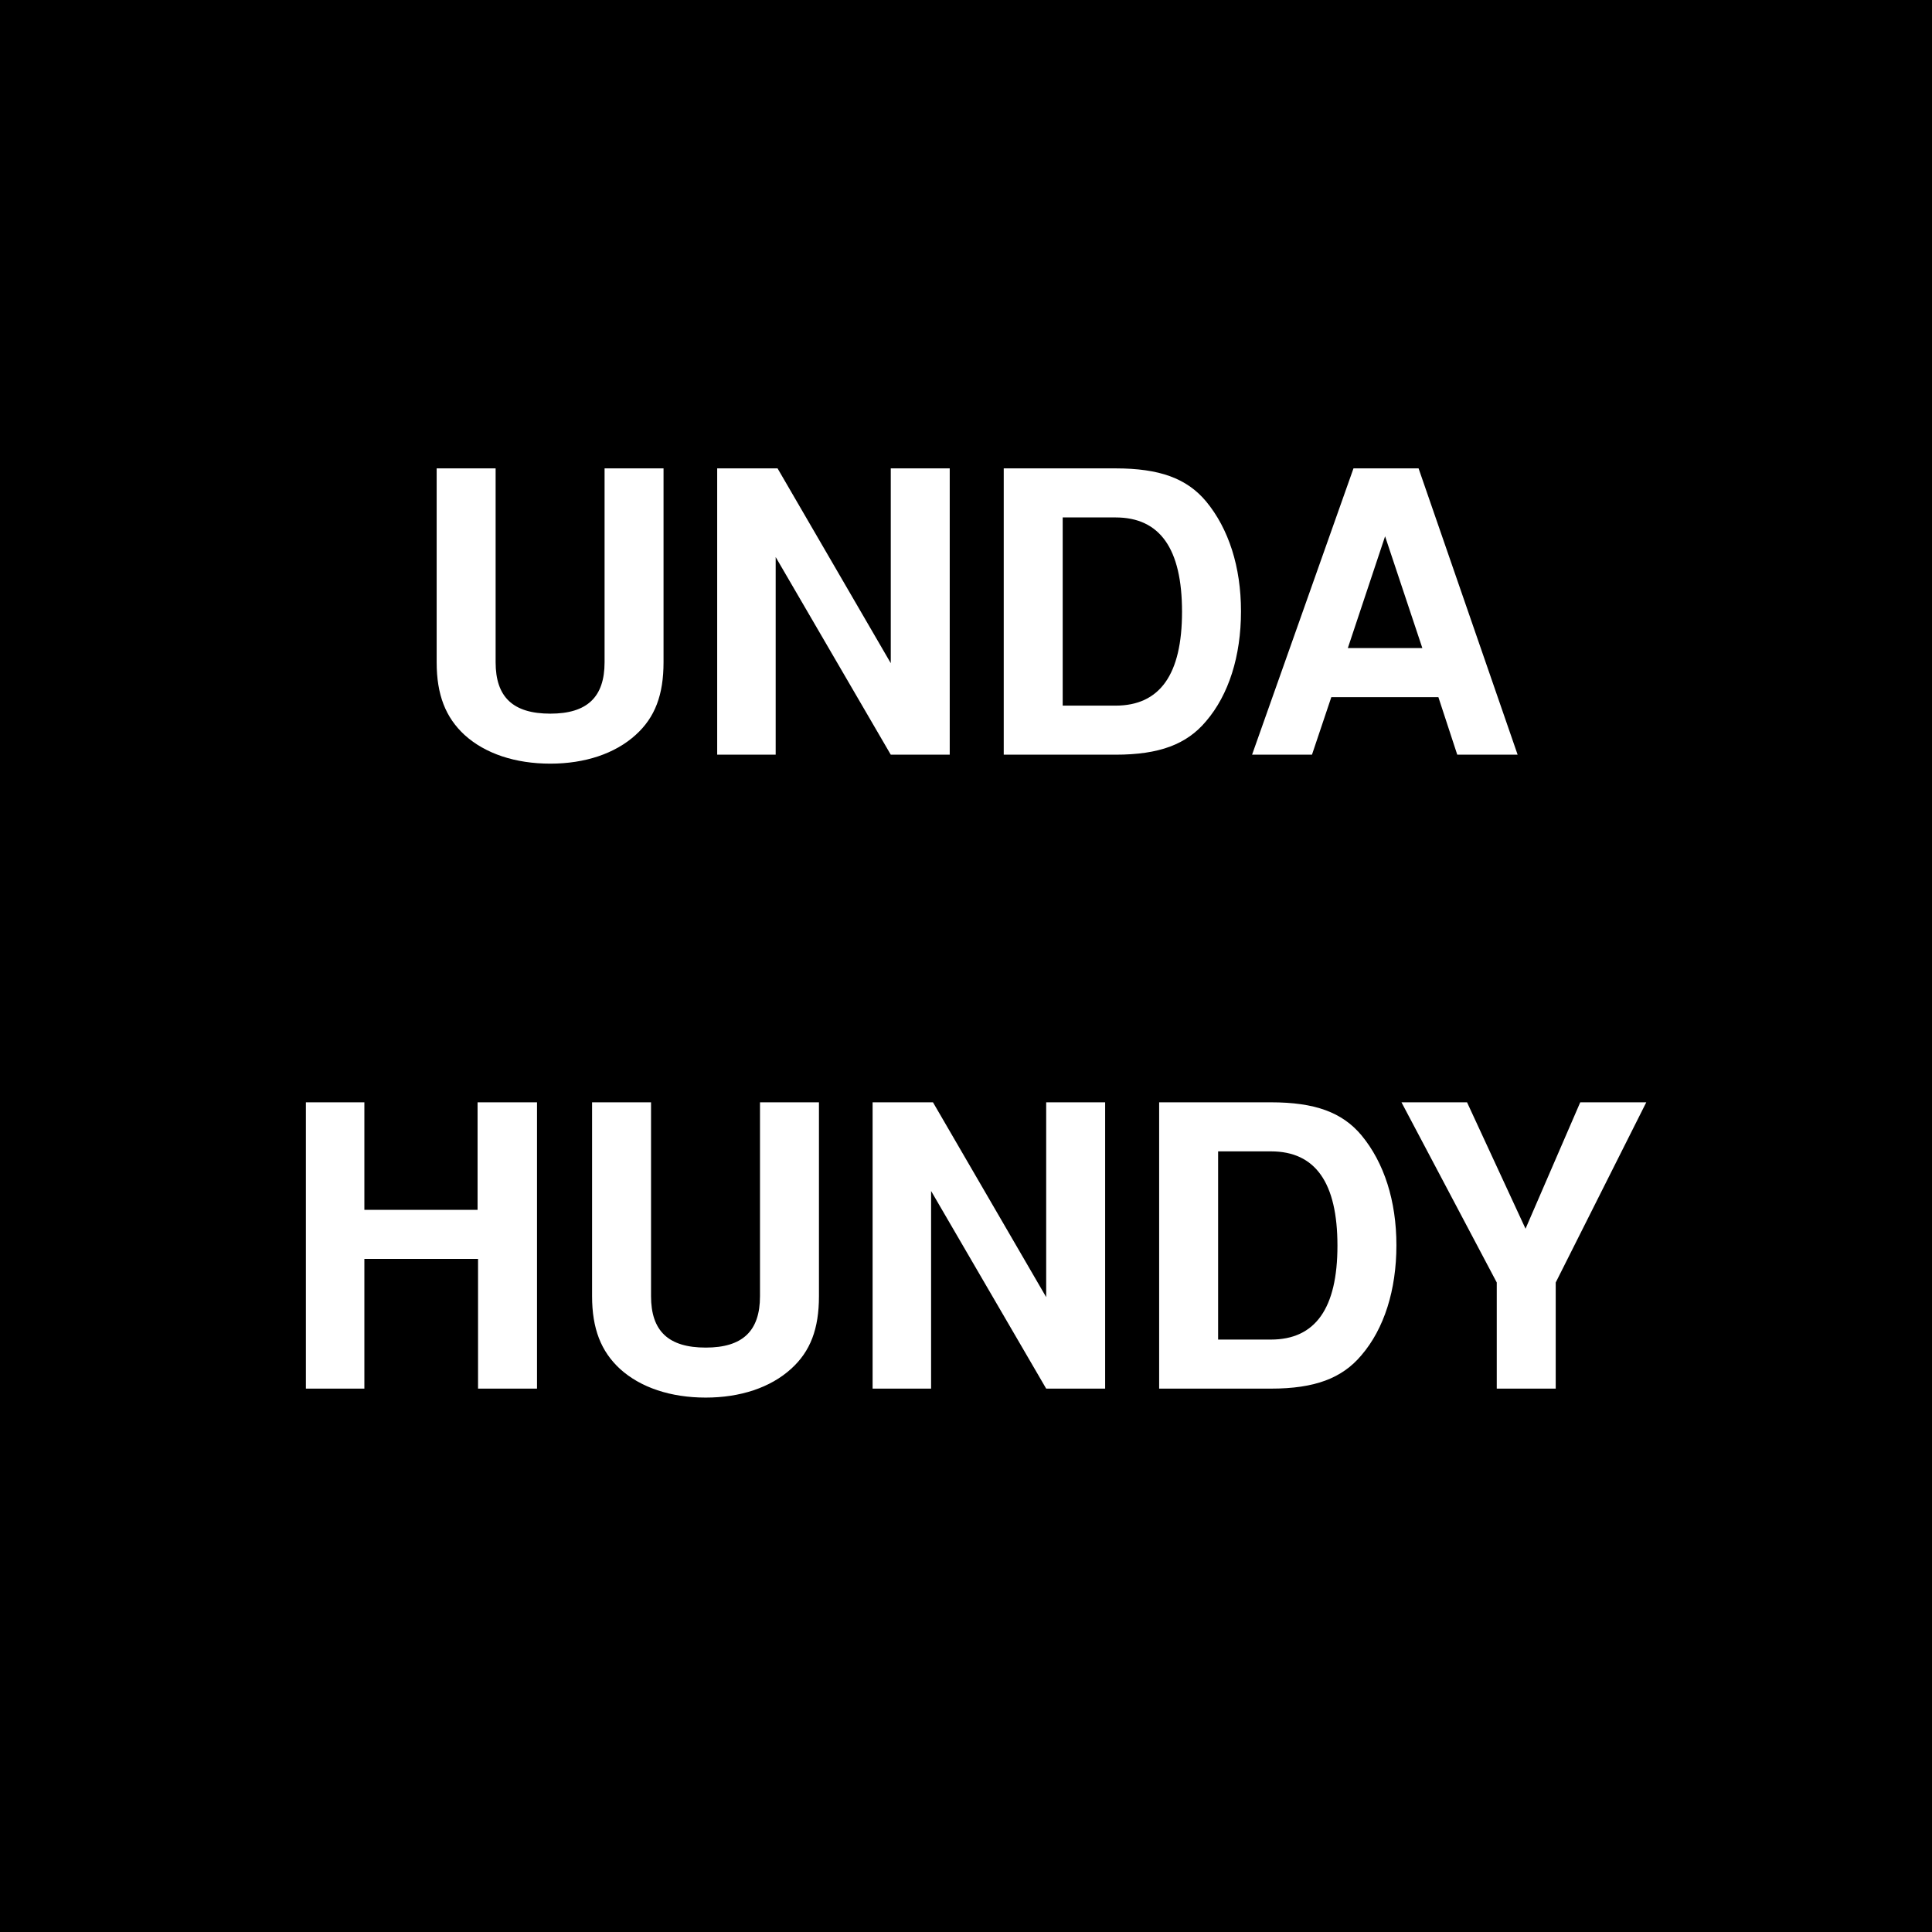
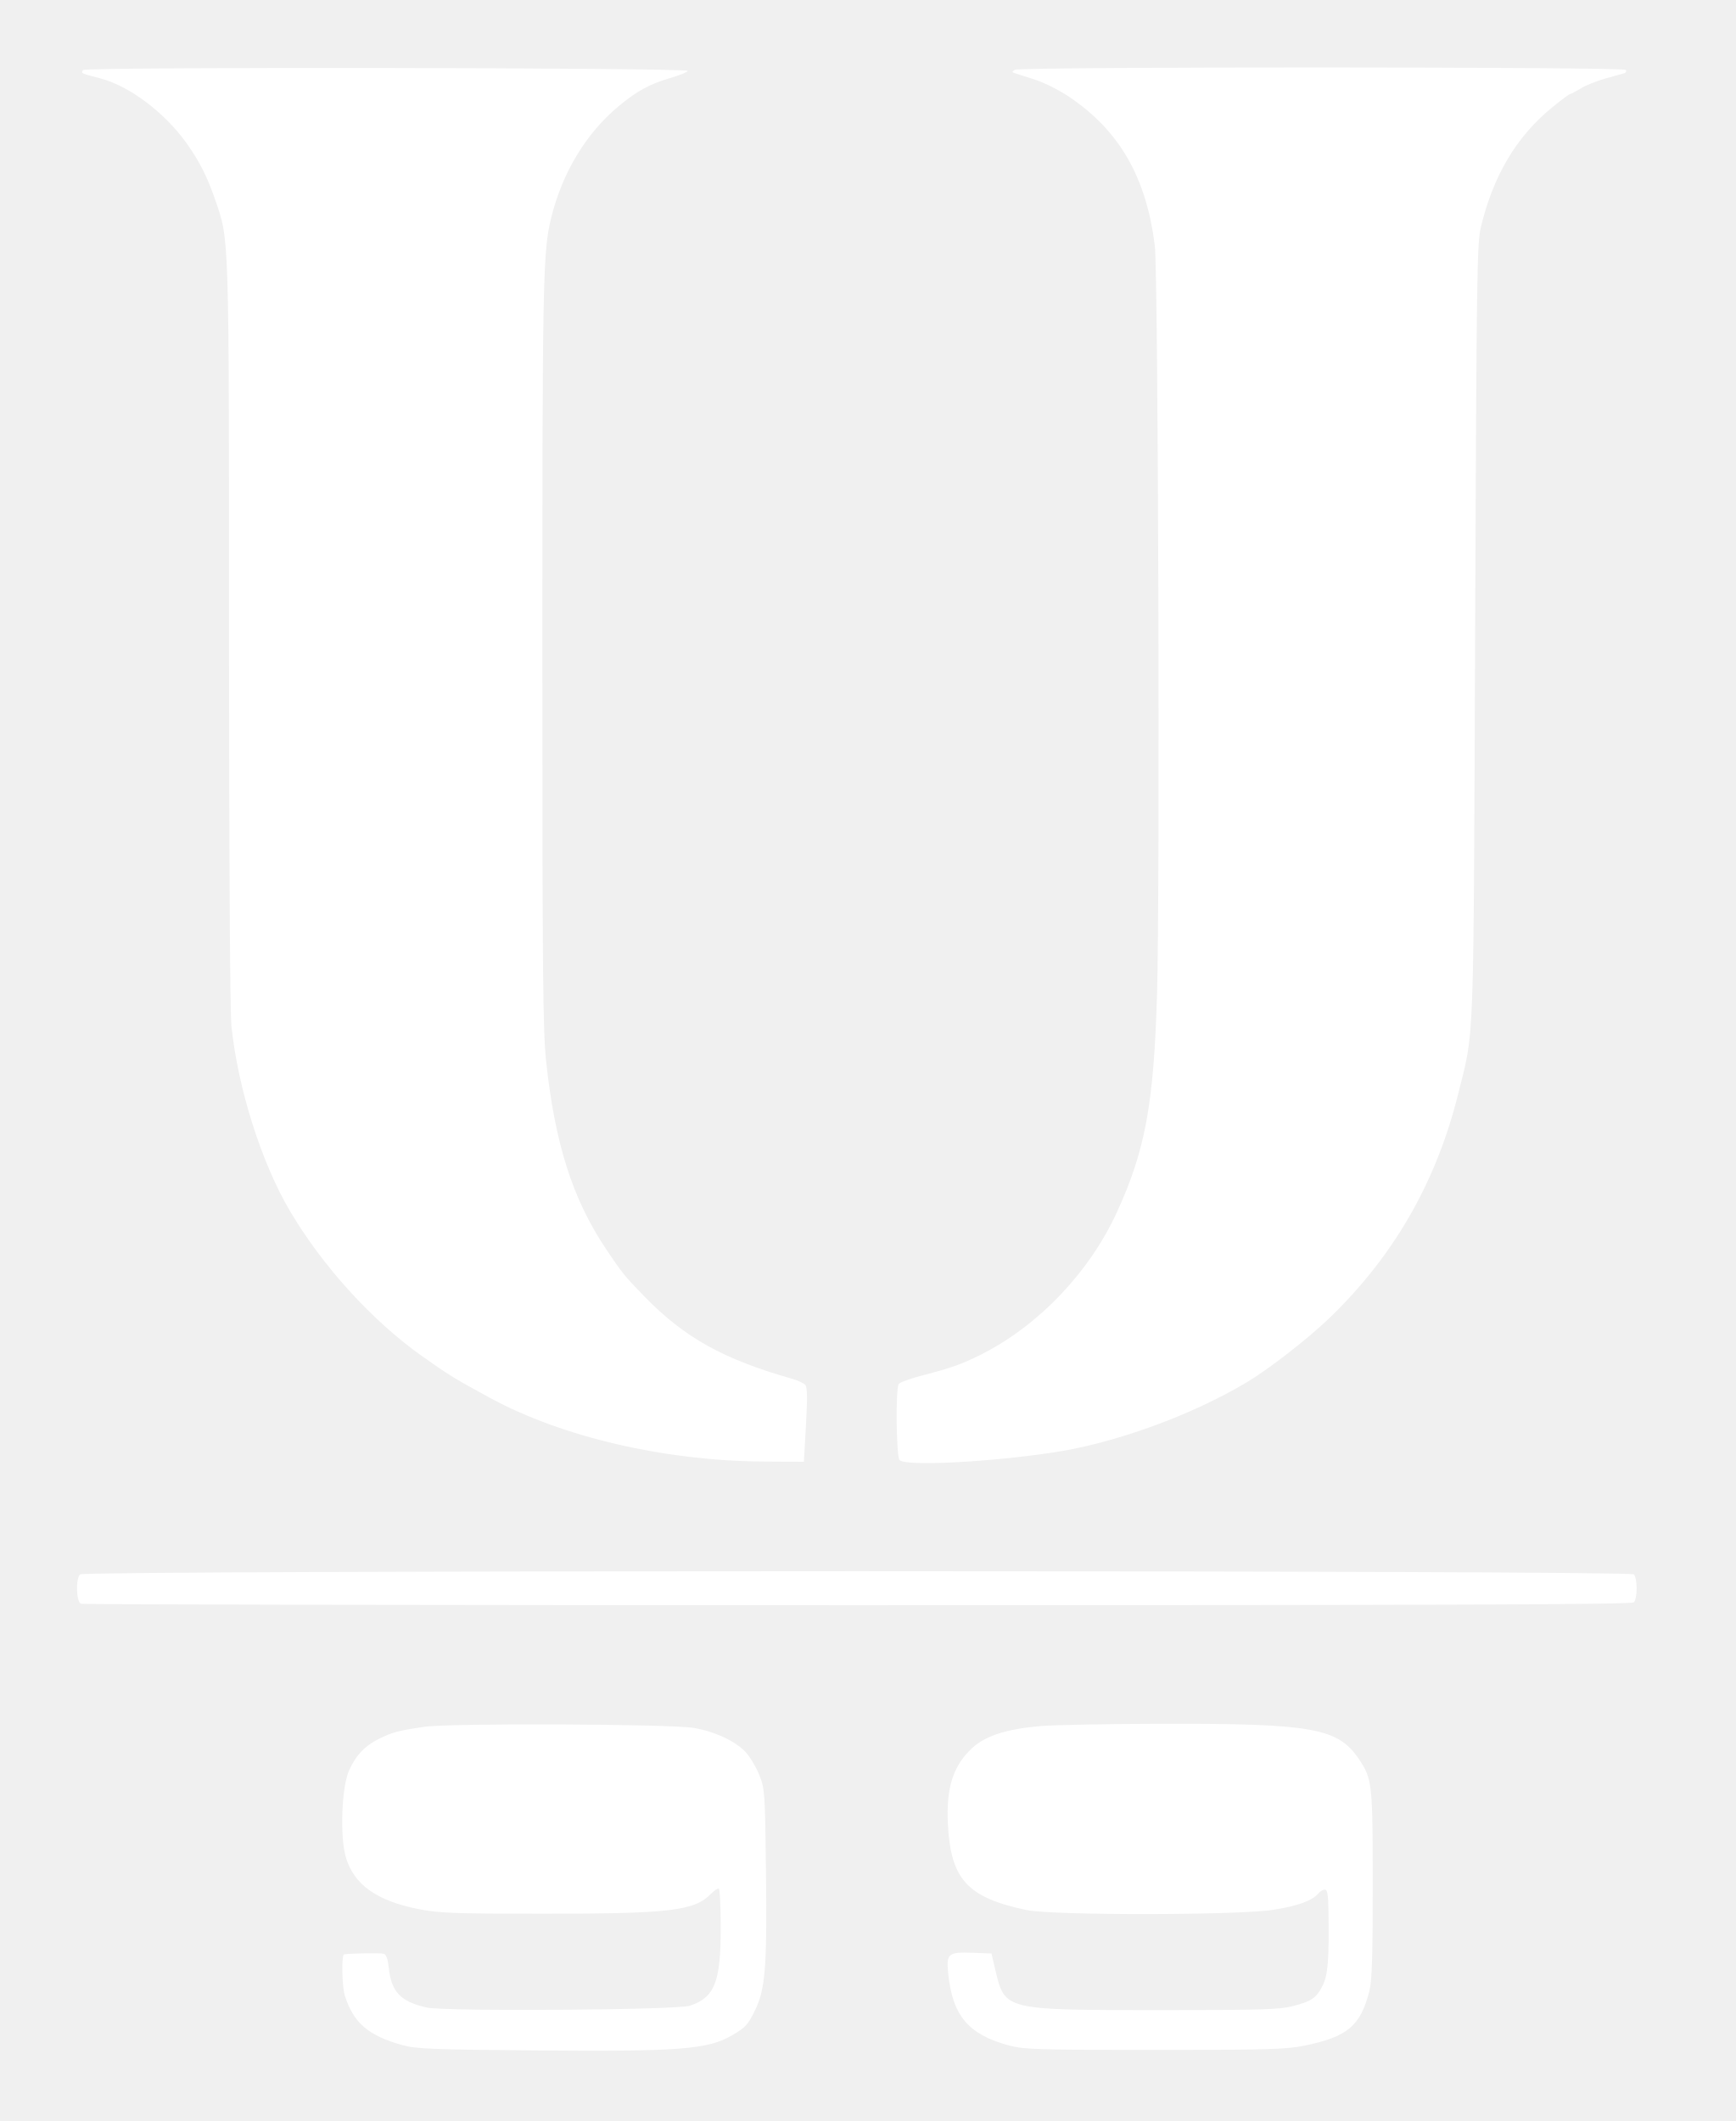
- <svg xmlns="http://www.w3.org/2000/svg" viewBox="0 0 64 64" width="64" height="64">
-   <rect width="64" height="64" fill="#000000" />
-   <text x="32" y="25" font-family="Arial Black, Helvetica, sans-serif" font-size="13" font-weight="900" fill="#FFFFFF" text-anchor="middle" letter-spacing="0">UNDA</text>
-   <text x="32" y="46" font-family="Arial Black, Helvetica, sans-serif" font-size="13" font-weight="900" fill="#FFFFFF" text-anchor="middle" letter-spacing="0">HUNDY</text>
+ <svg xmlns="http://www.w3.org/2000/svg" viewBox="240 90 720 880" version="1.1" width="720" height="880">
+   <path d="M 274.461 119.063 C 273.594 120.466, 273.415 120.378, 281.500 122.481 C 293.649 125.640, 308.289 136.631, 317.412 149.441 C 322.799 157.006, 326.011 163.369, 329.338 173.073 C 335.123 189.945, 334.990 185.735, 335.013 353 C 335.026 446.683, 335.419 510.146, 336.020 515.857 C 338.749 541.762, 348.515 572.562, 360.323 592.500 C 373.983 615.566, 394.334 637.923, 415.051 652.624 C 426.162 660.509, 428.679 662.054, 443.500 670.093 C 473.217 686.213, 515.798 696.121, 556.500 696.388 L 573.500 696.500 574.366 681.242 C 574.980 670.411, 574.911 665.597, 574.127 664.654 C 573.520 663.922, 571.106 662.777, 568.762 662.109 C 539.966 653.899, 523.969 644.988, 507.316 627.880 C 499.047 619.385, 498.052 618.153, 491.271 608 C 477.477 587.347, 470.139 564.206, 466.531 529.985 C 465.231 517.653, 465.004 492.577, 465.002 361.289 C 465 205.929, 465.232 194.352, 468.631 180.500 C 473.253 161.663, 483.027 145.440, 496.568 134.126 C 504.065 127.863, 509.571 124.836, 517.799 122.453 C 521.813 121.290, 525.188 119.925, 525.299 119.420 C 525.600 118.044, 275.311 117.688, 274.461 119.063 M 661.028 118.962 C 659.732 119.781, 659.732 119.949, 661.028 120.368 C 661.838 120.629, 665.572 121.827, 669.326 123.029 C 673.080 124.230, 679.380 127.376, 683.326 130.019 C 704.367 144.111, 715.554 163.490, 719.086 191.962 C 720.503 203.389, 721.266 460.139, 720.009 502.500 C 718.657 548.035, 715.131 567.221, 703.410 592.832 C 691.992 617.780, 670.903 639.934, 647.165 651.917 C 639.272 655.901, 634.514 657.605, 623.069 660.544 C 617.882 661.877, 613.277 663.537, 612.835 664.233 C 611.495 666.343, 611.820 694.420, 613.200 695.800 C 615.821 698.421, 650.320 696.685, 677.310 692.575 C 702.633 688.718, 733.898 677.373, 757 663.656 C 766.125 658.238, 782.304 645.700, 791.252 637.111 C 818.087 611.355, 835.768 580.658, 844.911 543.953 C 851.710 516.656, 851.265 528.754, 851.966 352 C 852.550 204.396, 852.741 190.919, 854.338 184.270 C 859.478 162.872, 869.093 146.696, 883.849 134.623 C 887.630 131.530, 891.019 129, 891.381 129 C 891.743 129, 893.718 127.963, 895.770 126.695 C 897.821 125.427, 902.425 123.576, 906 122.581 C 909.575 121.585, 913.091 120.601, 913.813 120.393 C 914.536 120.184, 914.847 119.561, 914.504 119.007 C 913.686 117.683, 663.121 117.638, 661.028 118.962 M 273.200 743.200 C 271.343 745.057, 271.643 754.649, 273.582 755.393 C 274.452 755.727, 419.487 756, 595.882 756 C 843.996 756, 916.872 755.728, 917.800 754.800 C 919.356 753.244, 919.356 744.756, 917.800 743.200 C 916.052 741.452, 274.948 741.452, 273.200 743.200 M 416 806.450 C 405.234 808.036, 402.556 808.755, 397 811.550 C 391.238 814.448, 387.684 818.232, 384.834 824.500 C 381.736 831.312, 380.947 851.866, 383.452 860.484 C 386.777 871.920, 396.339 878.723, 413.866 882.124 C 422.327 883.766, 428.584 883.994, 465.257 883.997 C 518.249 884.001, 528.156 882.814, 535.065 875.637 C 536.376 874.274, 537.798 873.375, 538.224 873.639 C 538.651 873.902, 539 881.139, 539 889.721 C 539 912.380, 536.500 918.726, 526.219 922.168 C 520.821 923.975, 424.697 924.633, 417 922.915 C 406.220 920.510, 402.310 916.405, 401.279 906.411 C 400.891 902.656, 400.242 900.913, 399.113 900.599 C 397.763 900.224, 385.187 900.428, 382.750 900.866 C 381.600 901.072, 381.859 914.262, 383.088 918.101 C 386.684 929.331, 392.917 934.655, 407 938.525 C 412.715 940.095, 419.355 940.360, 462 940.718 C 521.936 941.221, 533.625 940.327, 543.653 934.475 C 549.429 931.105, 550.394 930.028, 553.491 923.500 C 557.494 915.062, 558.234 905.401, 557.786 867.365 C 557.392 833.815, 557.289 832.278, 555.067 826.619 C 553.797 823.385, 551.243 819.061, 549.391 817.011 C 545.331 812.517, 536.564 808.402, 527.885 806.916 C 518.169 805.252, 426.713 804.871, 416 806.450 M 671.566 806.150 C 657.448 807.393, 648.857 810.169, 643.315 815.277 C 635.372 822.599, 632.436 831.887, 633.253 847.107 C 634.472 869.818, 641.393 877.324, 665.865 882.472 C 676.719 884.755, 753.559 884.686, 768.210 882.380 C 778.430 880.772, 784.437 878.589, 786.939 875.573 C 787.657 874.708, 788.865 874, 789.622 874 C 790.684 874, 791.030 876.123, 791.130 883.250 C 791.408 903.073, 790.918 909.314, 788.735 913.752 C 786.174 918.959, 784.177 920.327, 776.122 922.390 C 770.761 923.764, 762.621 923.998, 720.669 923.989 C 656.610 923.975, 656.888 924.043, 652.967 907.500 L 651.308 900.500 643.559 900.206 C 633.433 899.822, 632.567 900.523, 633.335 908.475 C 635.054 926.270, 641.693 934.163, 658.763 938.707 C 664.842 940.325, 670.726 940.500, 719 940.500 C 766.211 940.500, 773.519 940.292, 781.168 938.733 C 799.037 935.091, 804.456 930.519, 808.114 916 C 809.176 911.784, 809.499 901.512, 809.495 872 C 809.490 830.006, 809.282 828.102, 803.798 819.927 C 795.103 806.965, 784.679 805.076, 722.500 805.196 C 699.950 805.239, 677.030 805.669, 671.566 806.150" fill="white" fill-rule="nonzero" />
</svg>
